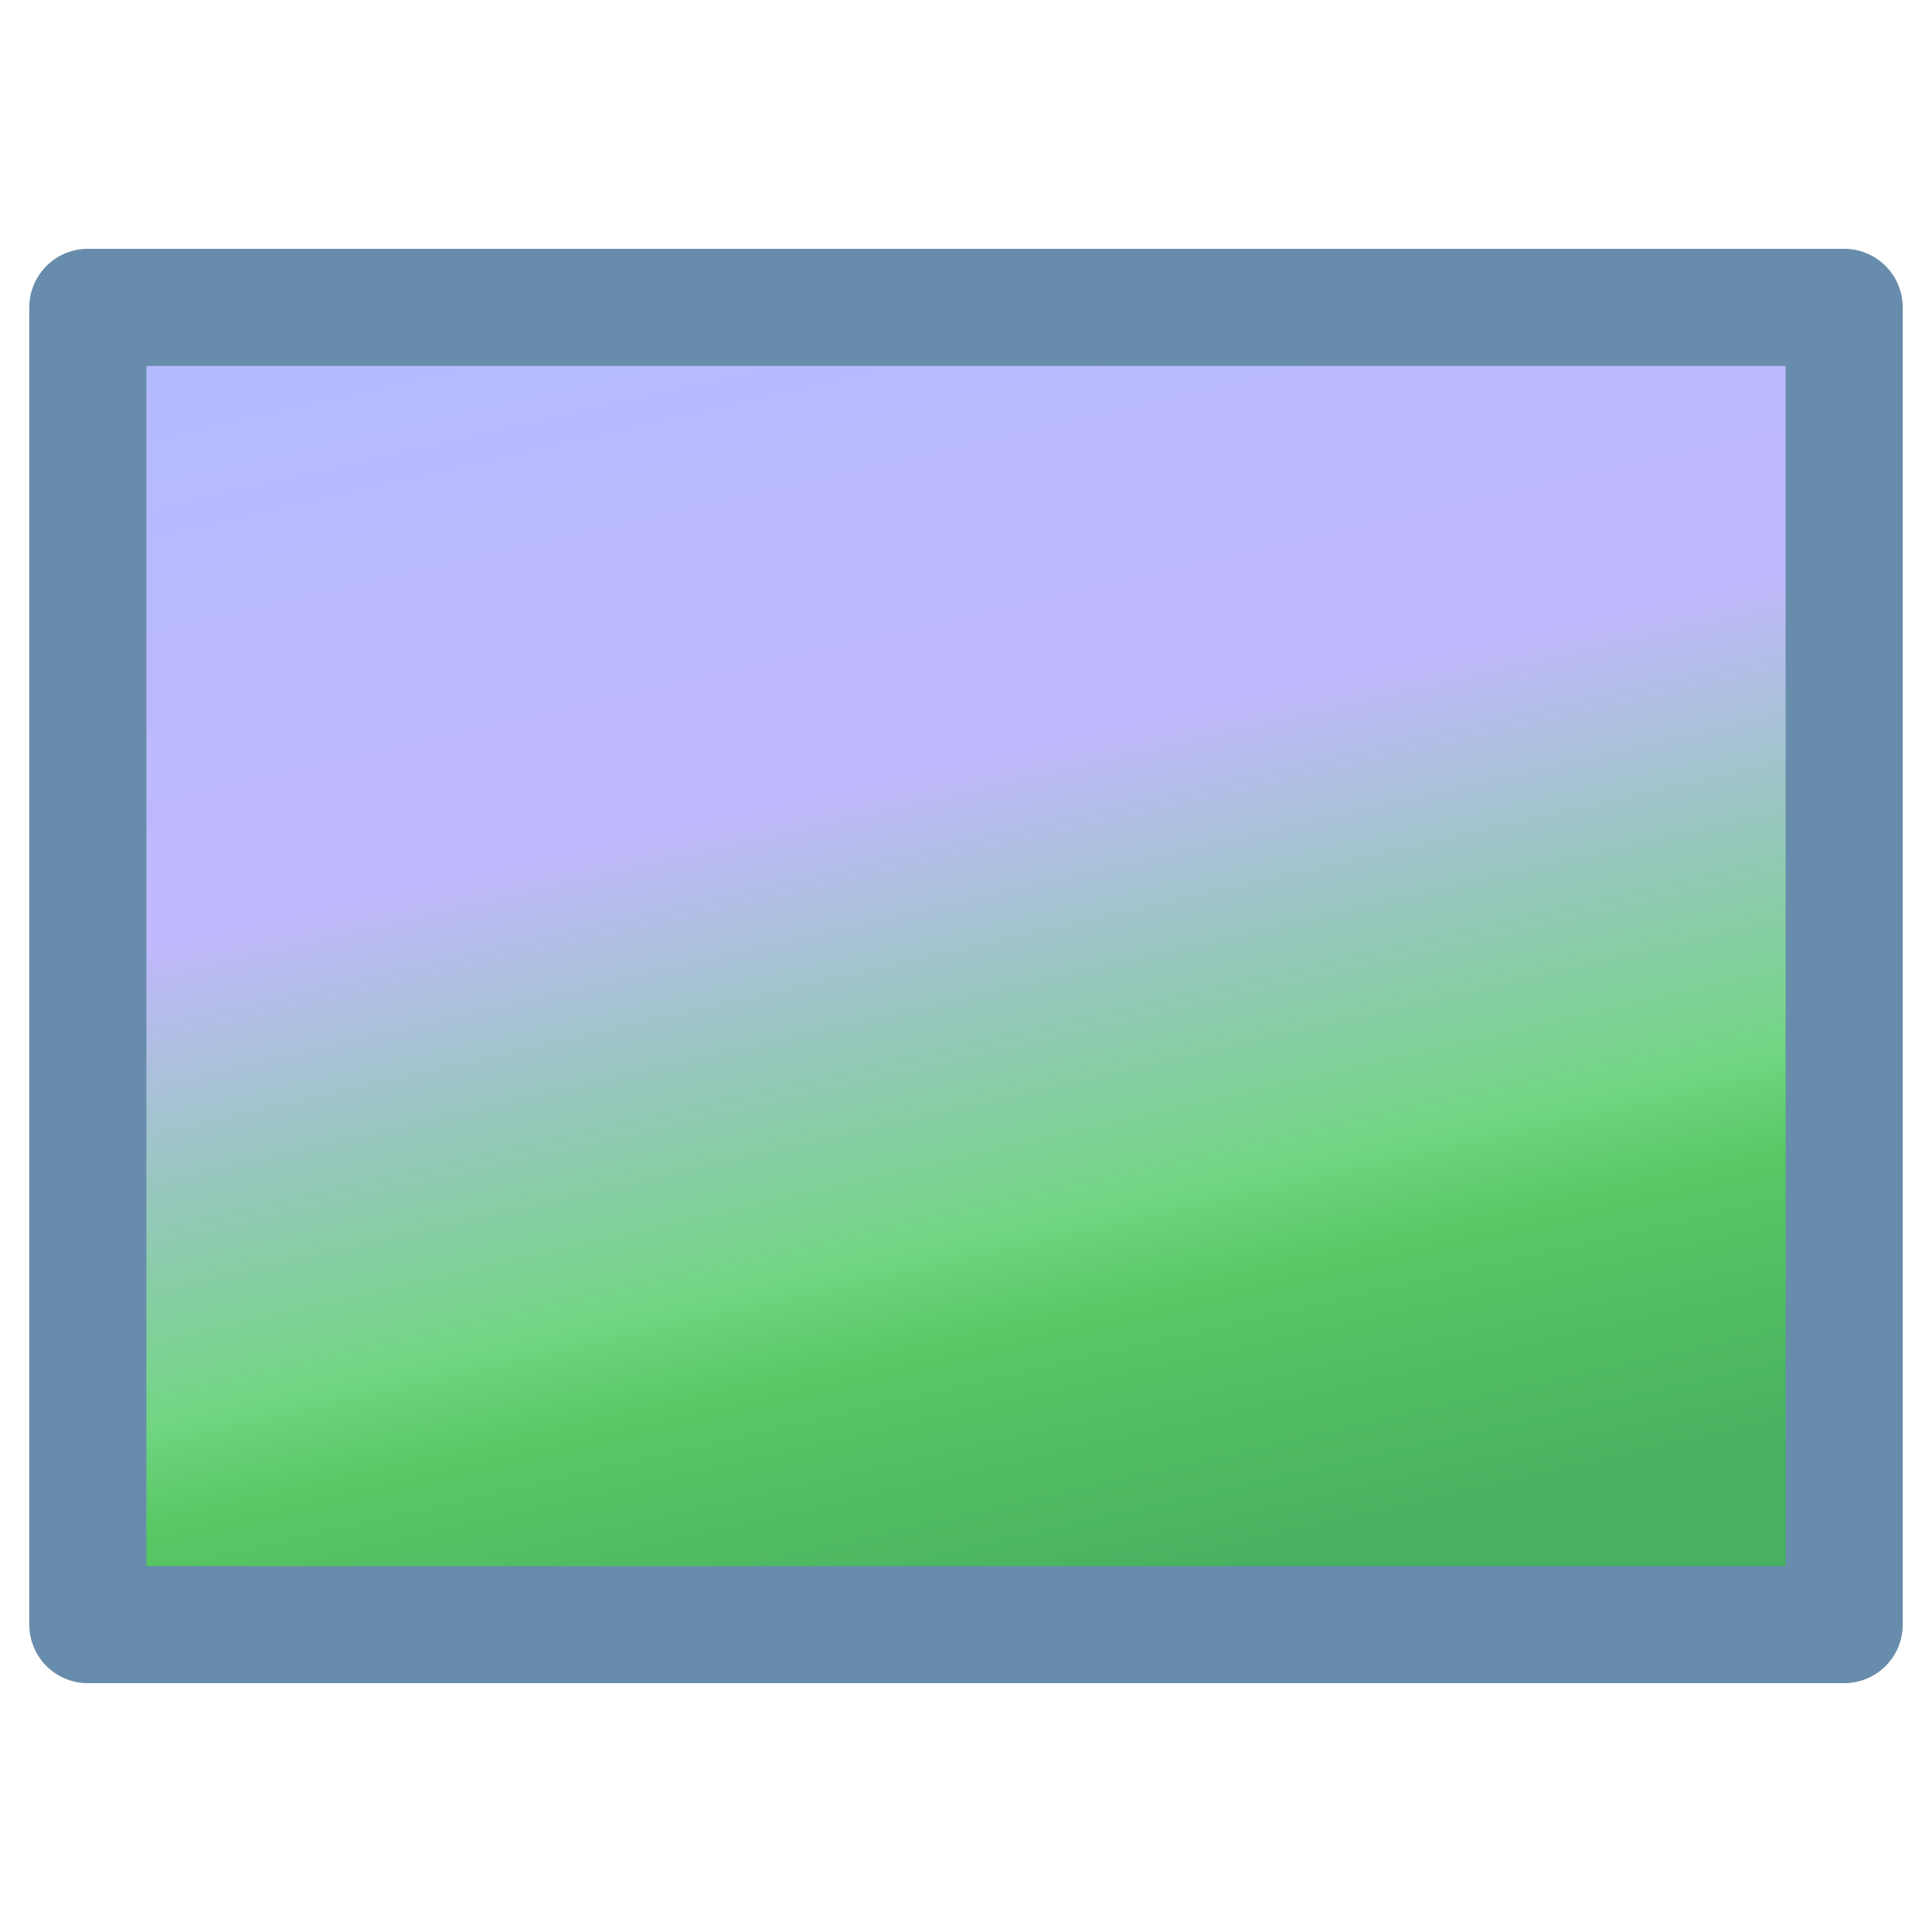
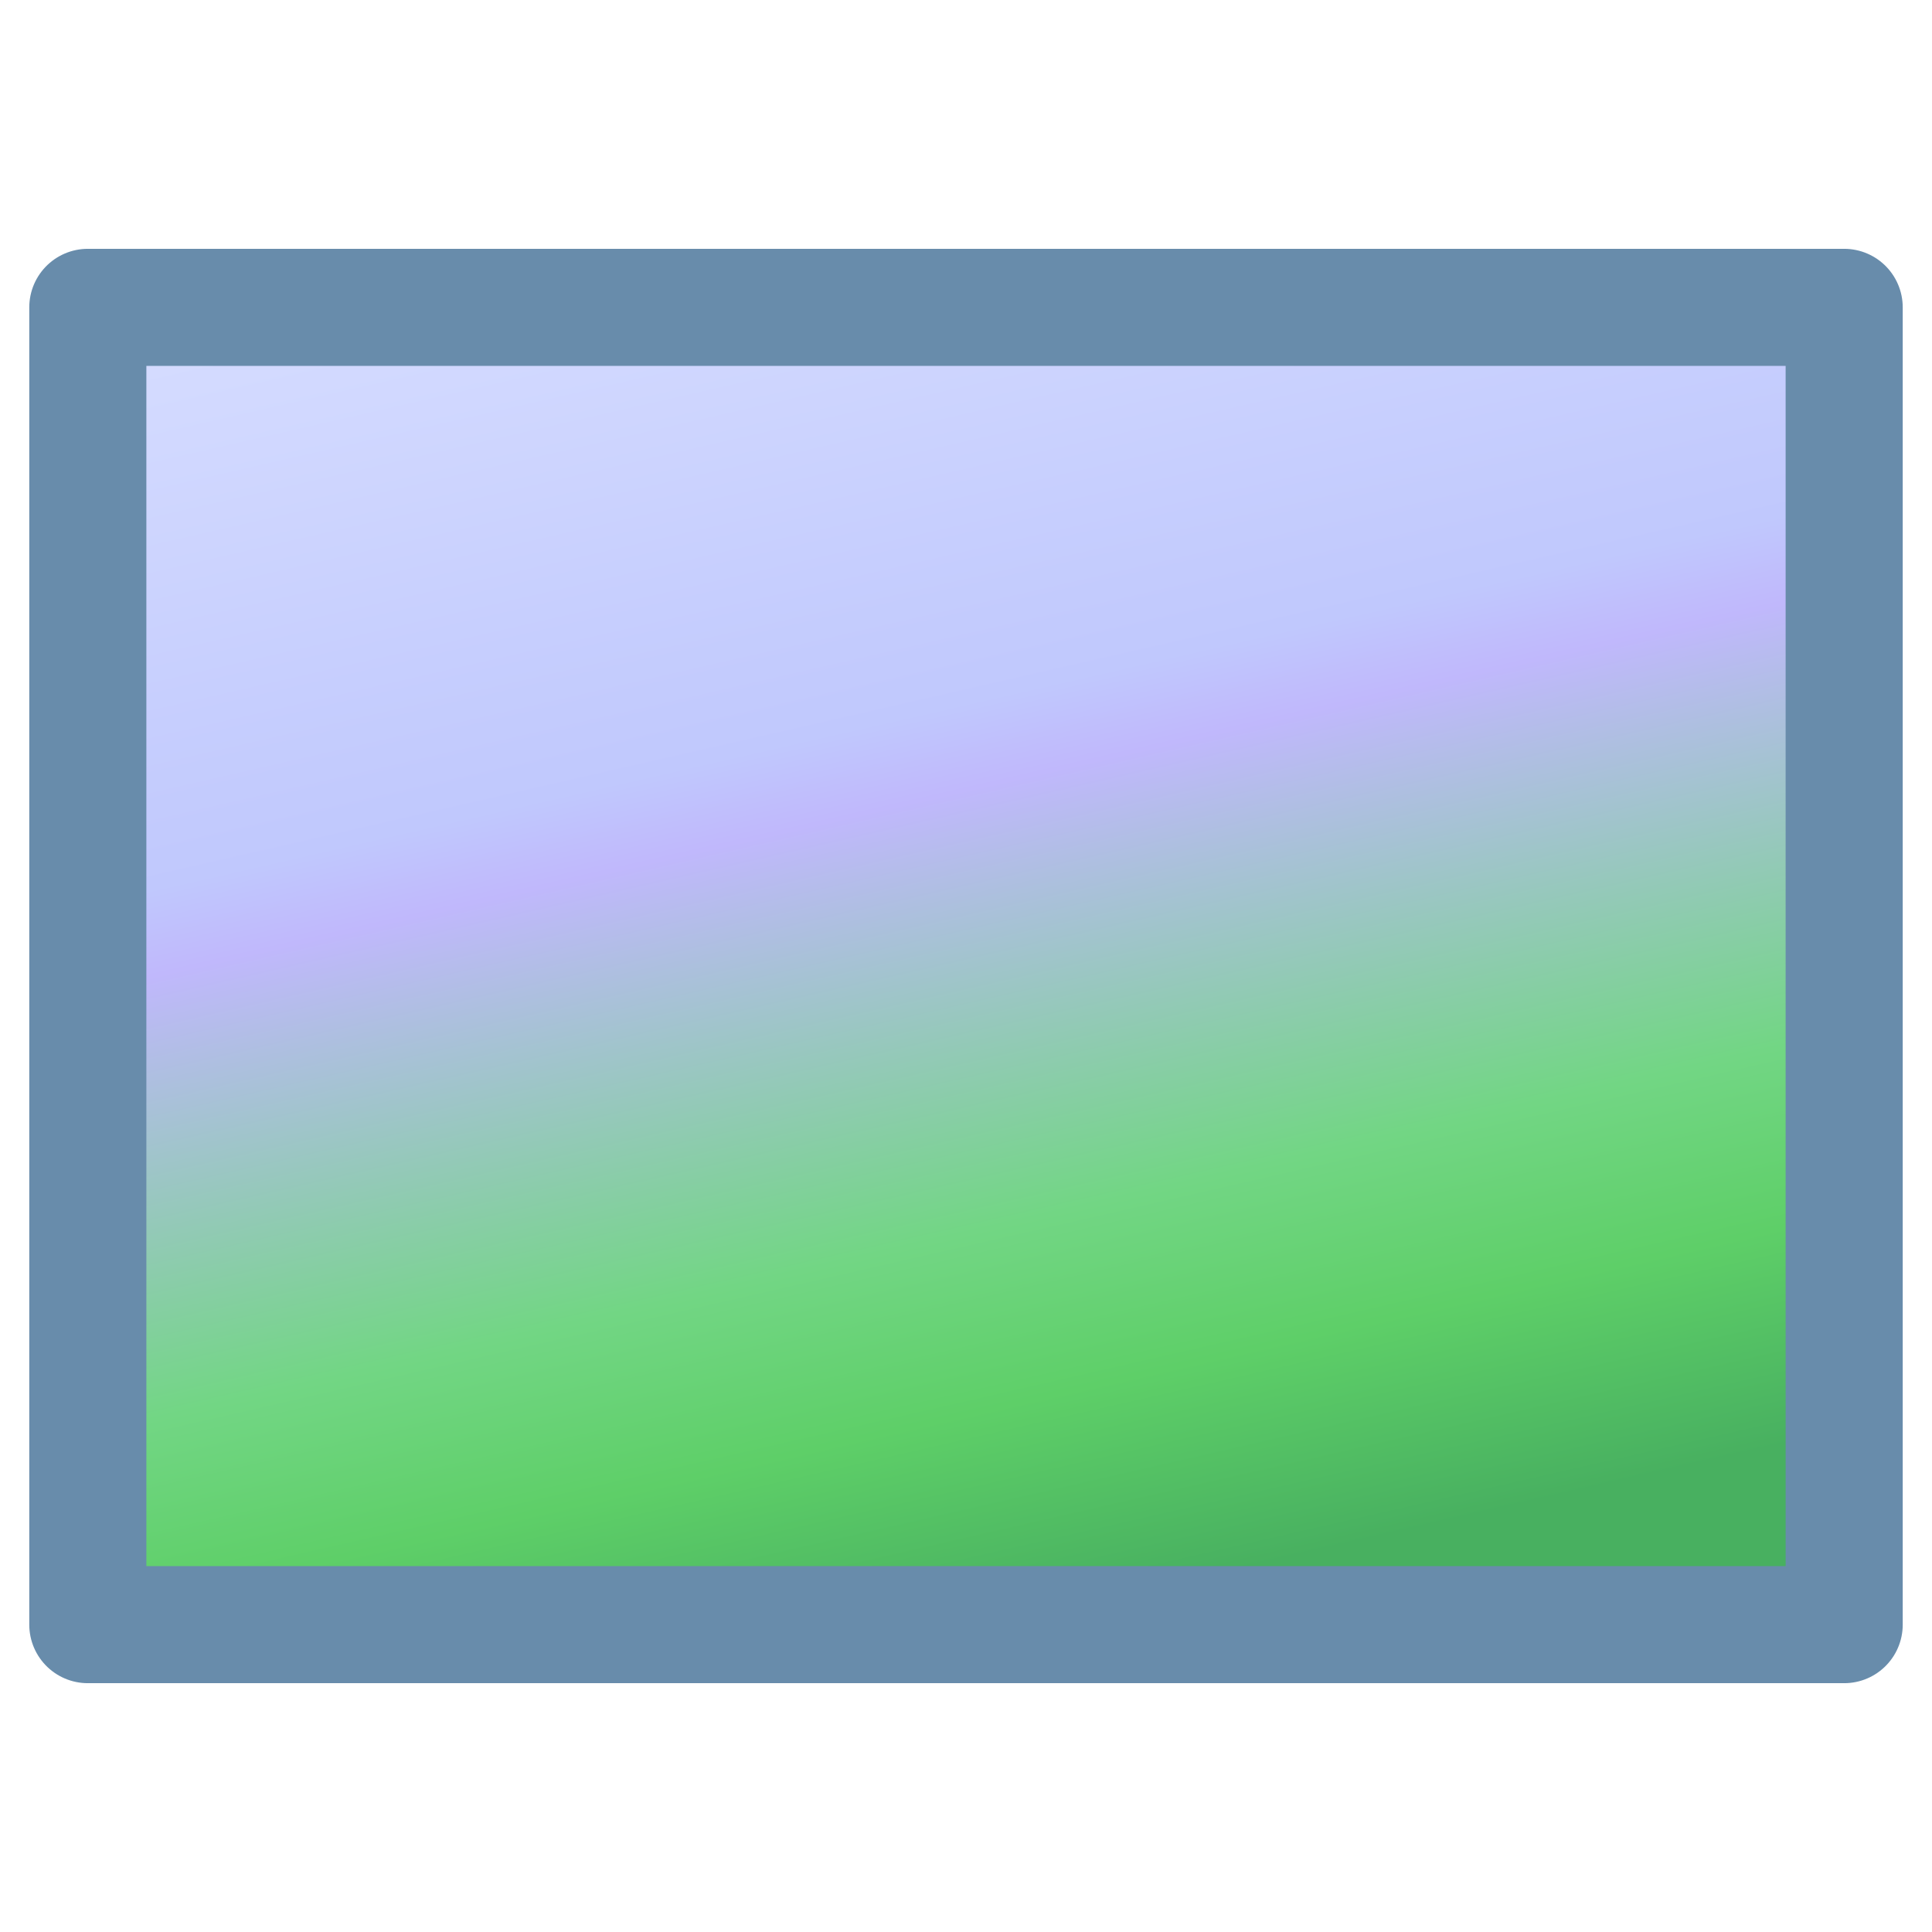
<svg xmlns="http://www.w3.org/2000/svg" viewBox="0 0 264 264" width="264" height="264">
  <defs>
    <linearGradient id="photo" x1="20%" y1="0%" x2="50%" y2="100%">
-       <stop offset="0%" stop-color="#b4baff" />
-       <stop offset="40%" stop-color="#c0b8fc" />
+       <stop offset="0%" stop-color="#d4dbff" />
+       <stop offset="36%" stop-color="#c0c8fd" />
+       <stop offset="42%" stop-color="#c0b8fc" />
      <stop offset="72.5%" stop-color="#72d684" />
-       <stop offset="80%" stop-color="#58c864" />
+       <stop offset="85%" stop-color="#5ecf68" />
      <stop offset="100%" stop-color="#48b060" />
    </linearGradient>
  </defs>
  <style type="text/css">
  
  svg { fill: transparent; }
  .photo { fill: url(#photo); stroke: #688cab; stroke-width: 16; stroke-linejoin: round; }
  
 </style>s
 <g>
    <rect class="photo" x="12" y="42" width="240" height="180" />
  </g>
</svg>
